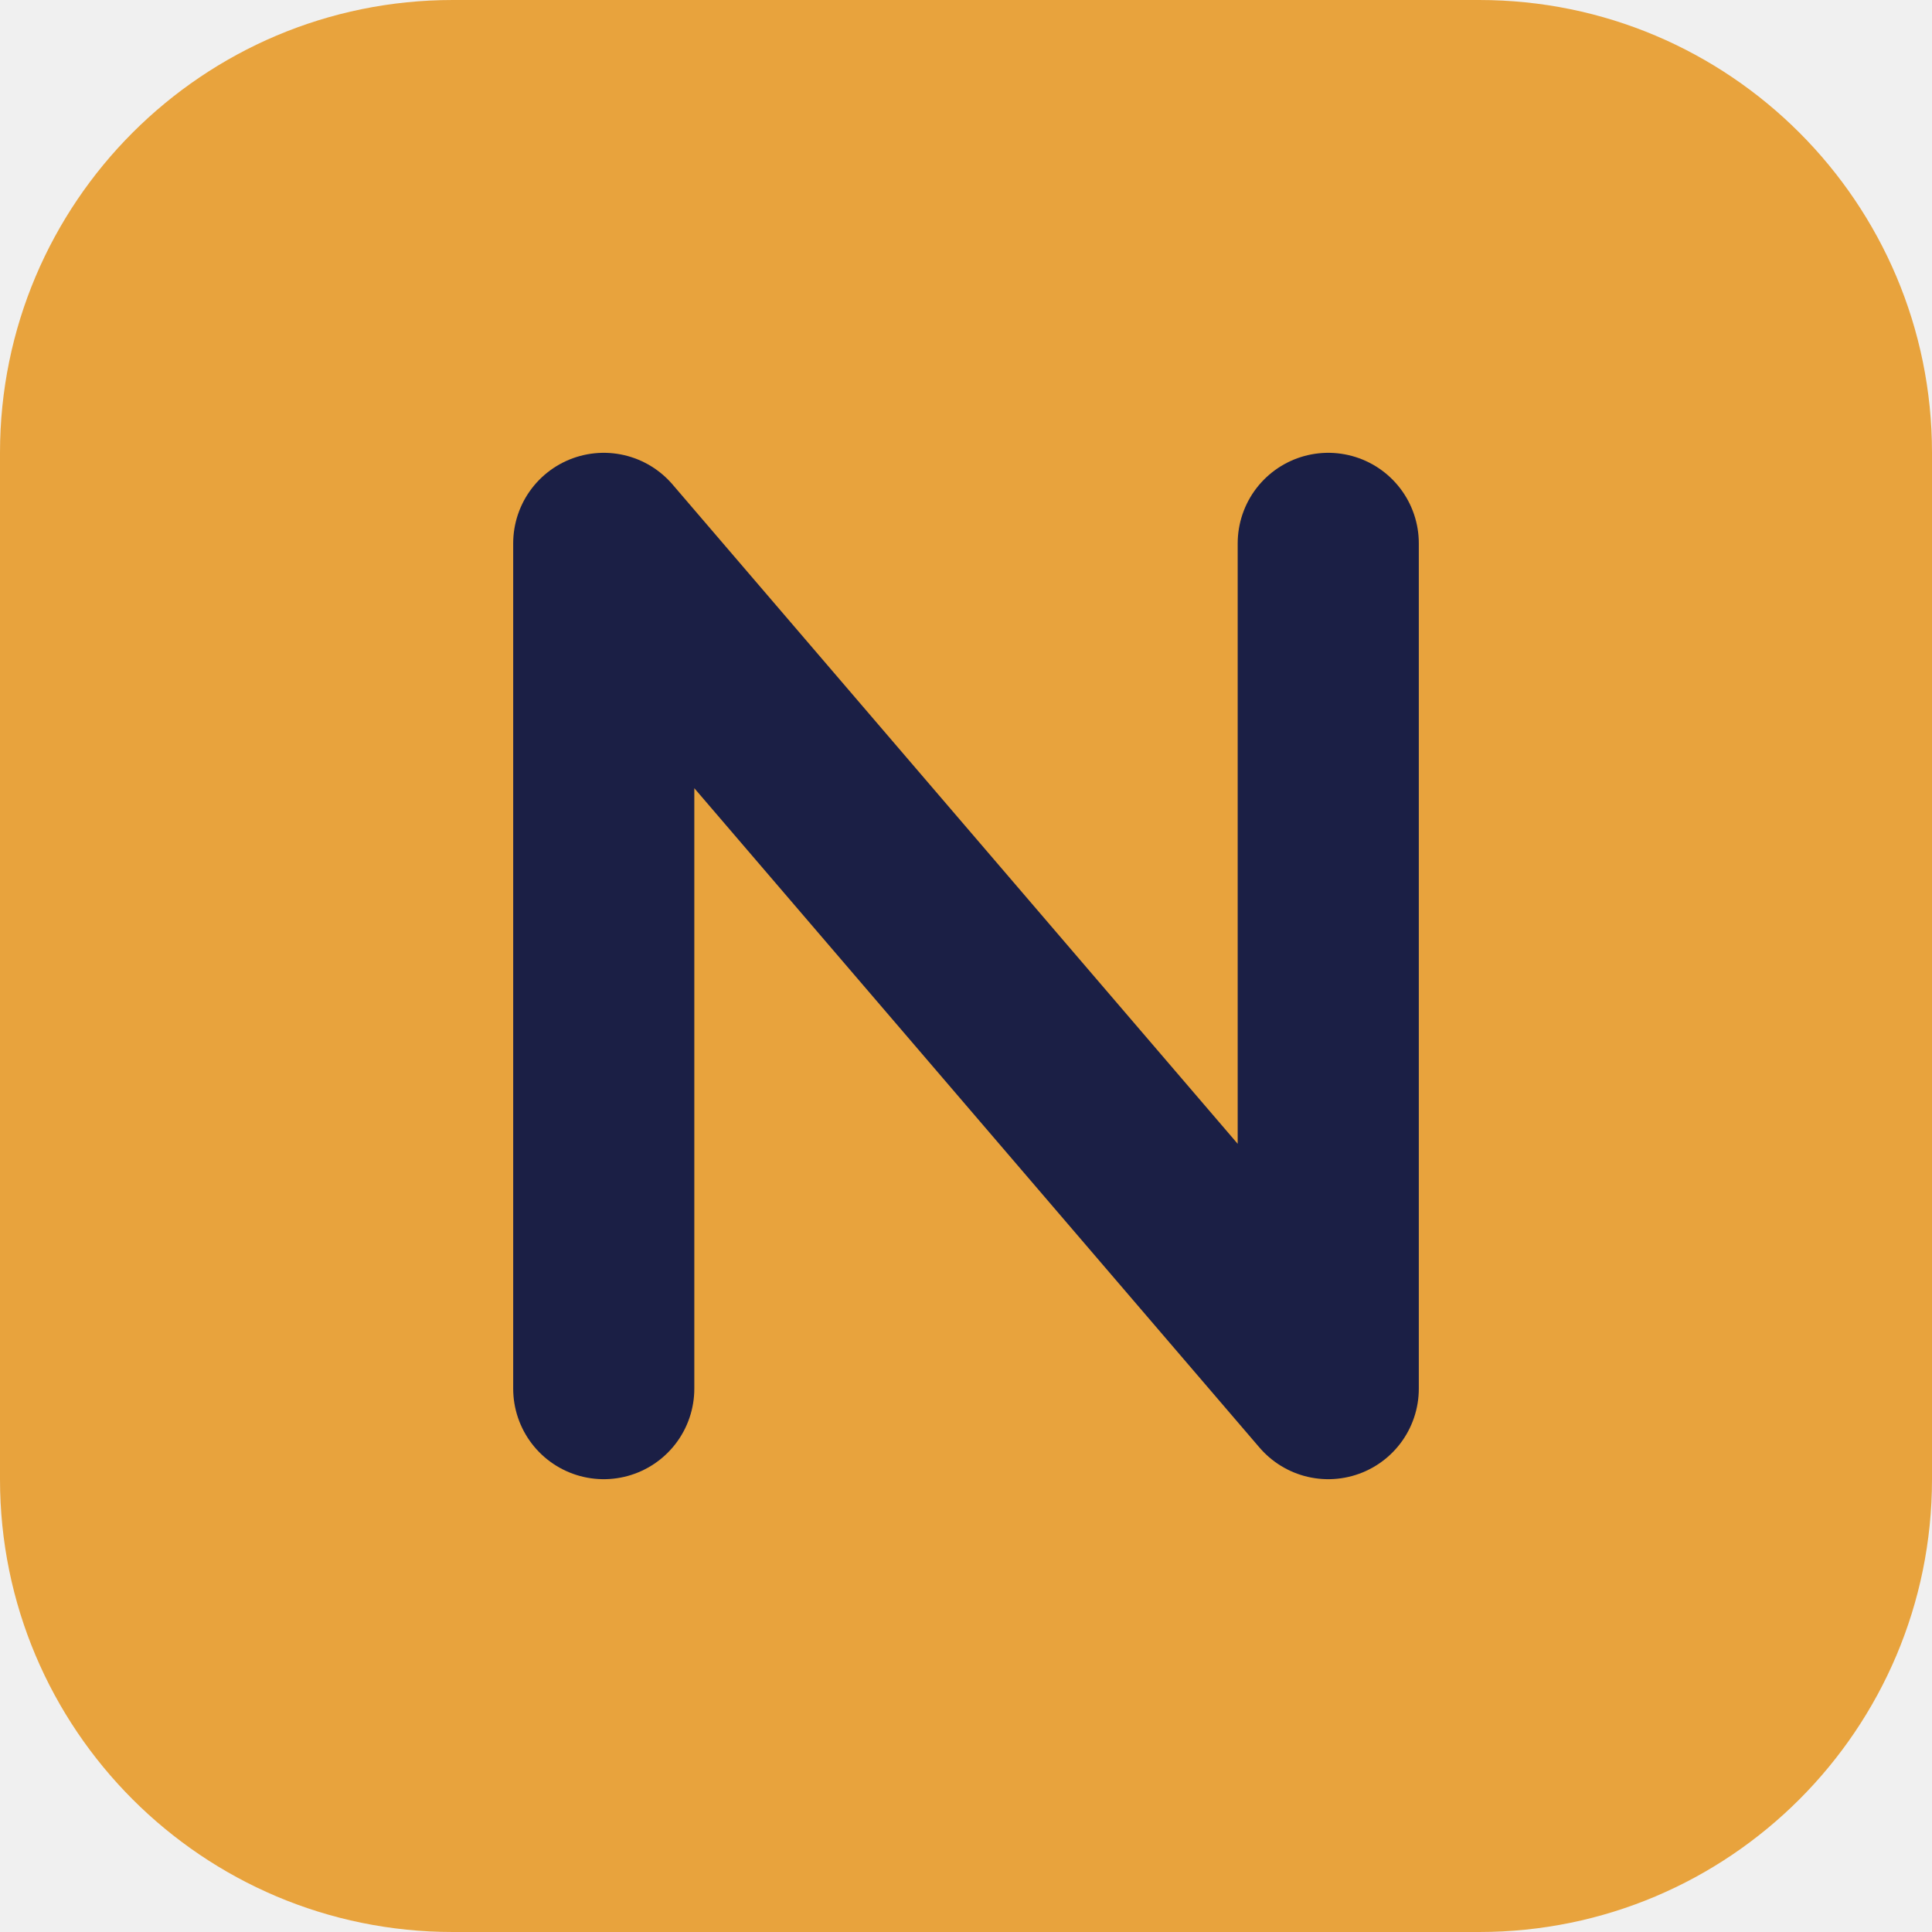
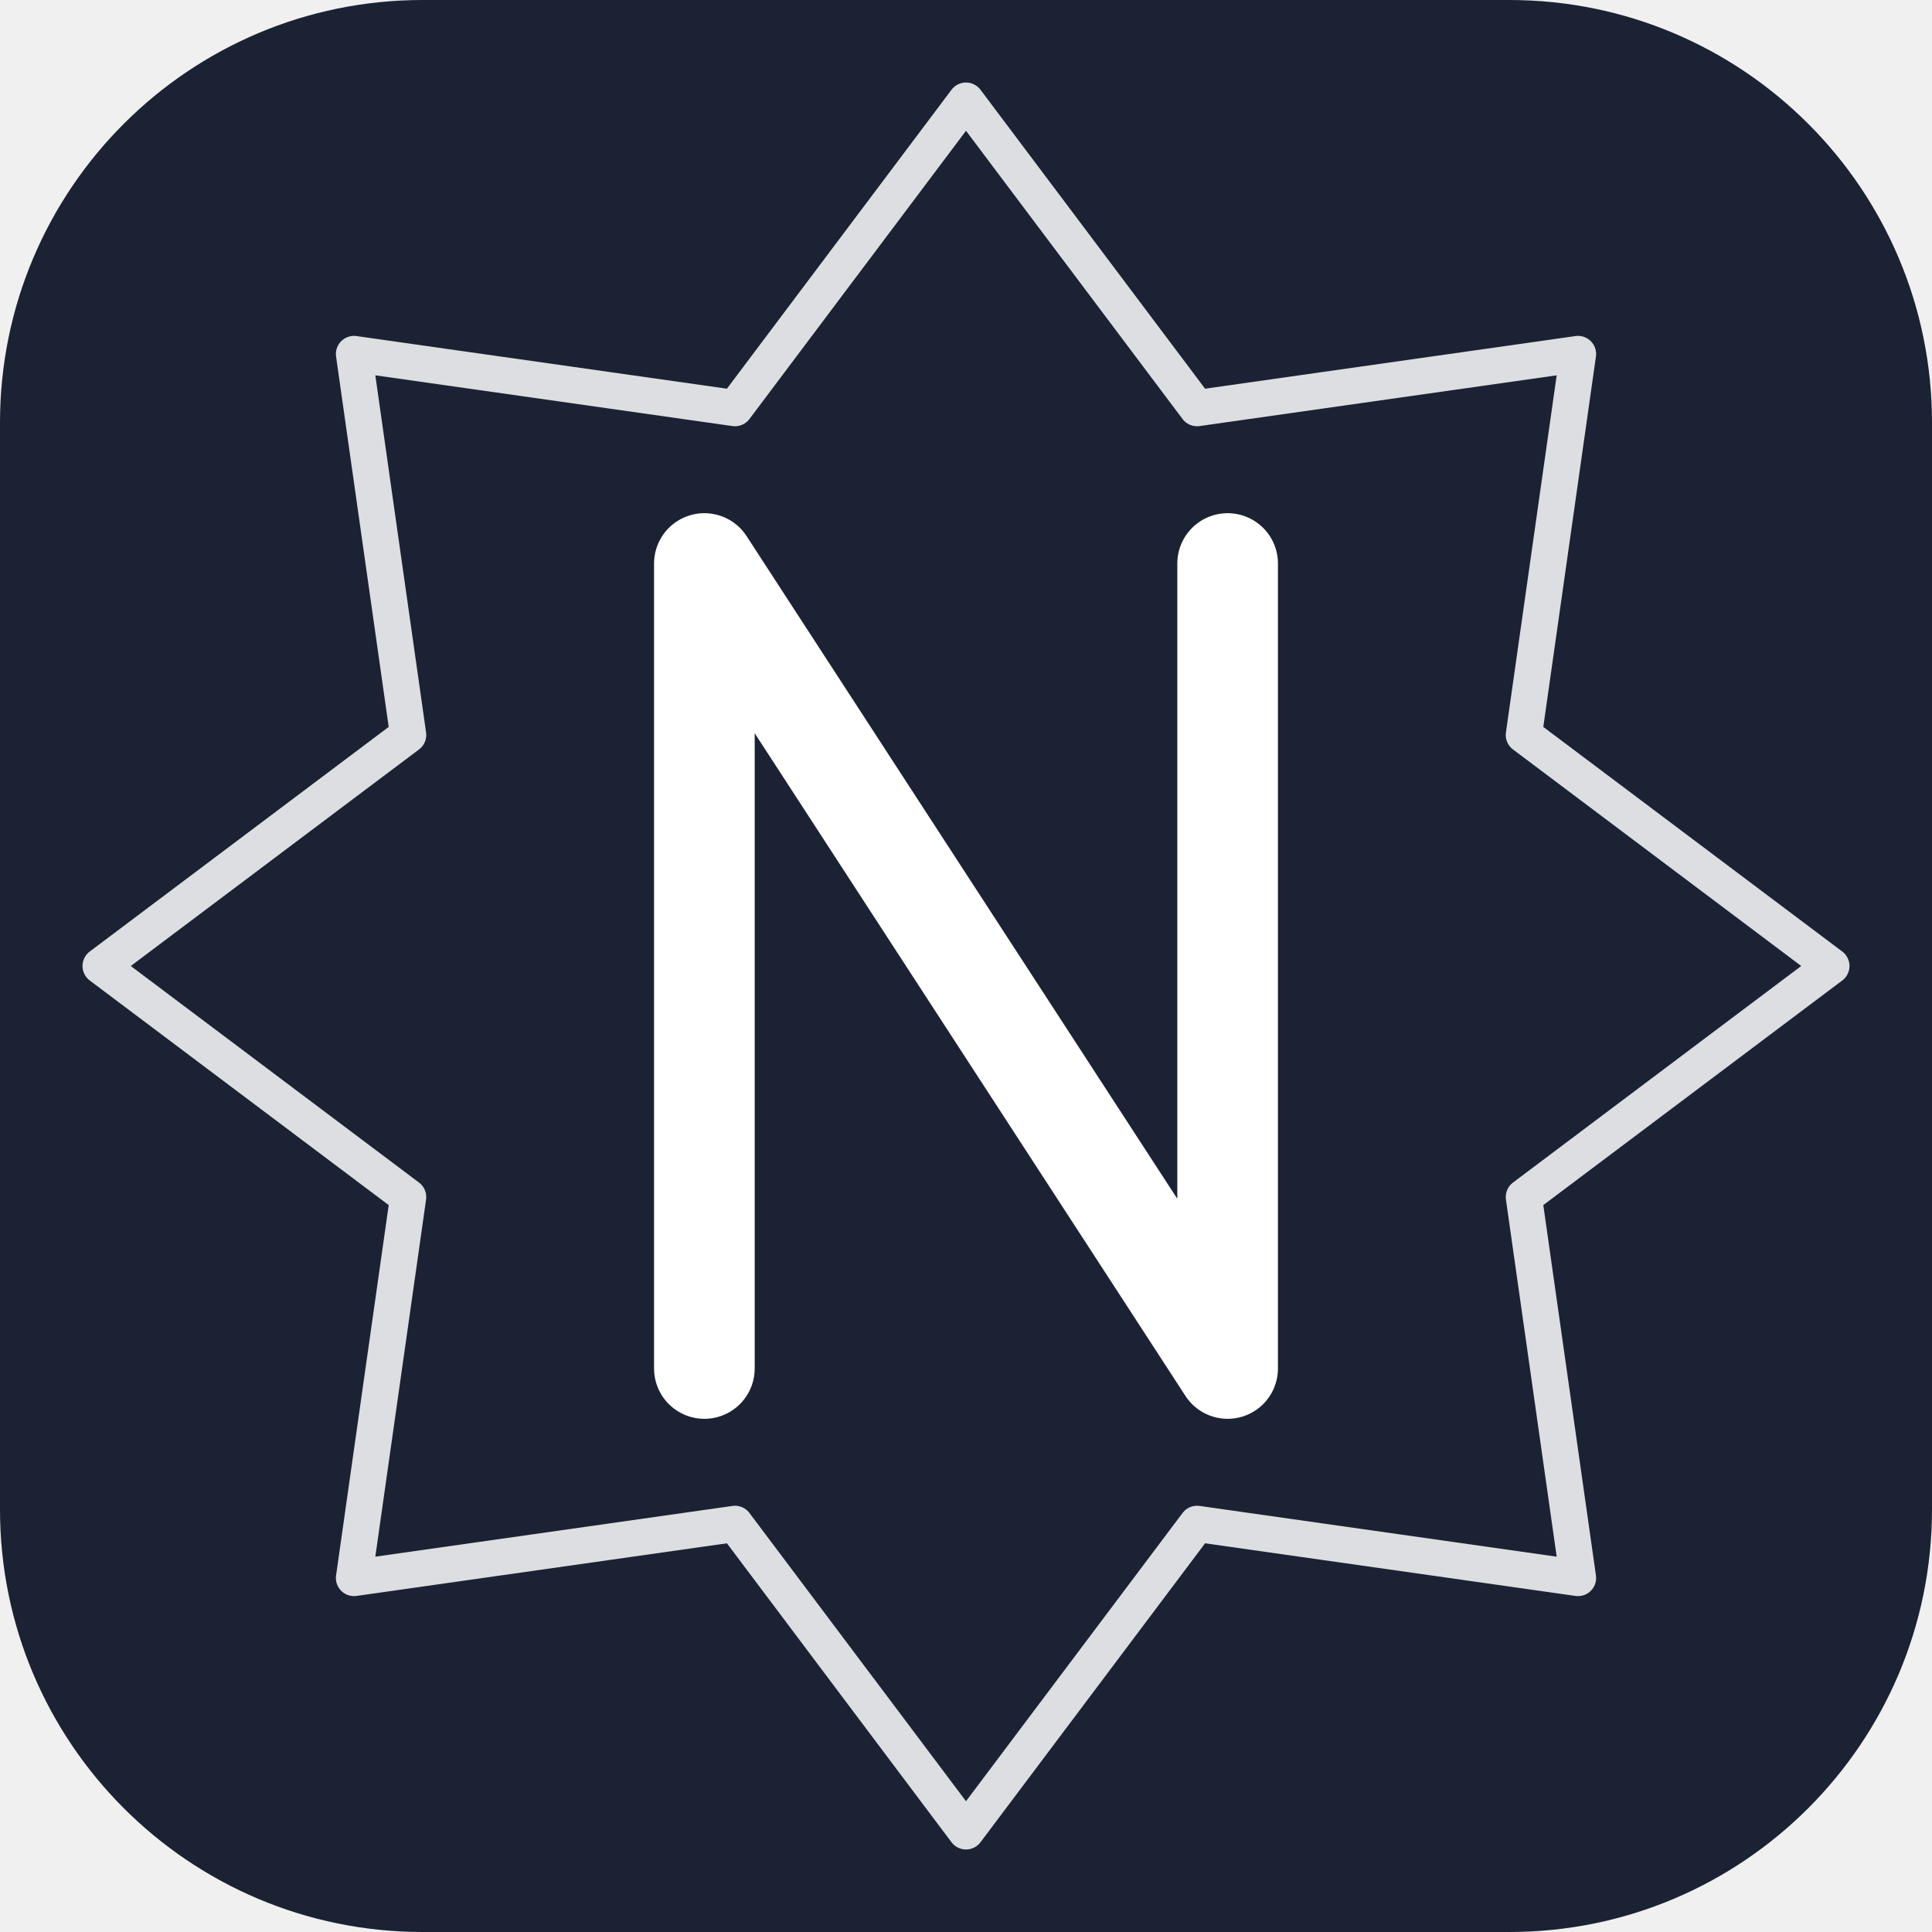
- <svg xmlns="http://www.w3.org/2000/svg" viewBox="0 0 64 64" width="64" height="64" role="img" aria-label="Nijatva">
-   <rect width="64" height="64" rx="15" fill="#e8a33d" />
-   <path d="M20 46V18l24 28V18" fill="none" stroke="#1b1f45" stroke-width="6" stroke-linecap="round" stroke-linejoin="round" />
+ <svg xmlns="http://www.w3.org/2000/svg" viewBox="0 0 96 96" width="96" height="96" role="img" aria-label="Nijatva">
+   <rect width="96" height="96" rx="21" fill="#1B2233" />
+   <g fill="none" stroke="#FFFFFF" stroke-linecap="round" stroke-linejoin="round">
+     <path d="M48.00,5.00 L59.48,20.28 L78.41,17.59 L75.72,36.52 L91.00,48.00 L75.72,59.48 L78.41,78.41 L59.48,75.72 L48.00,91.00 L36.52,75.72 L17.59,78.41 L20.28,59.48 L5.00,48.00 L20.28,36.52 L17.59,17.59 L36.52,20.28 Z" stroke-width="1.8" opacity="0.85" />
+     <path d="M35 68V28L61 68V28" stroke-width="5.0" />
+   </g>
</svg>
